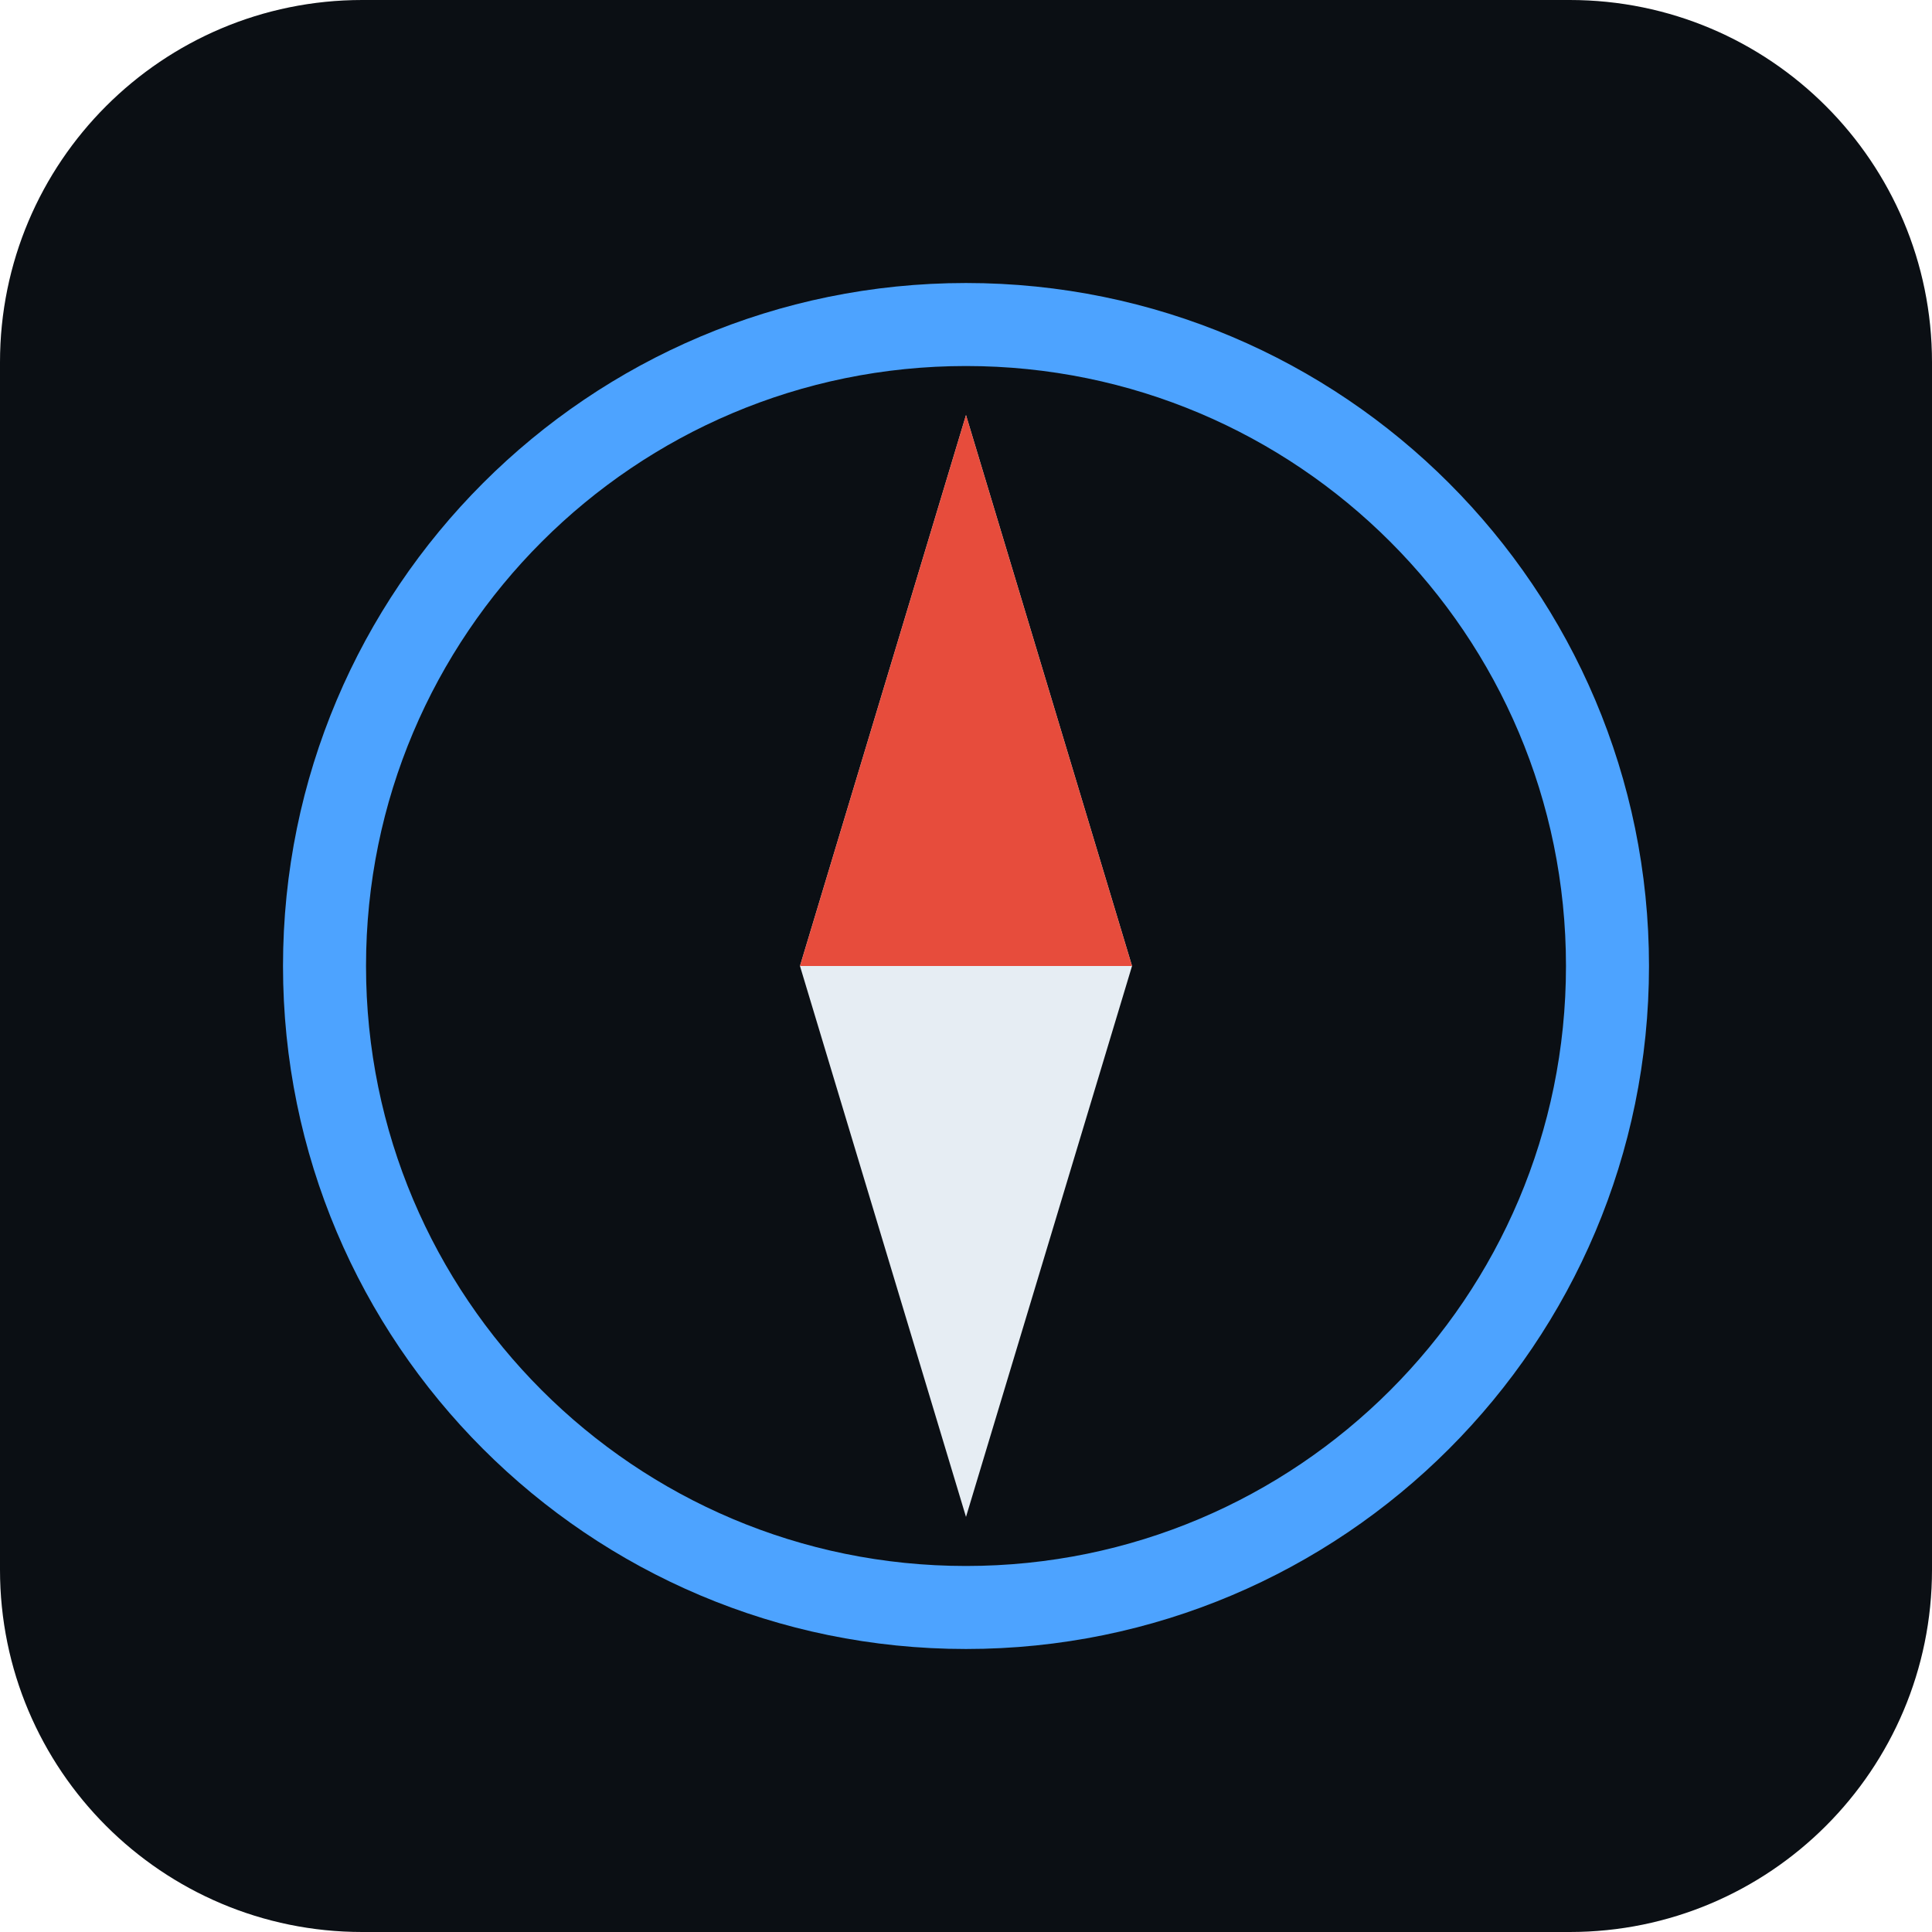
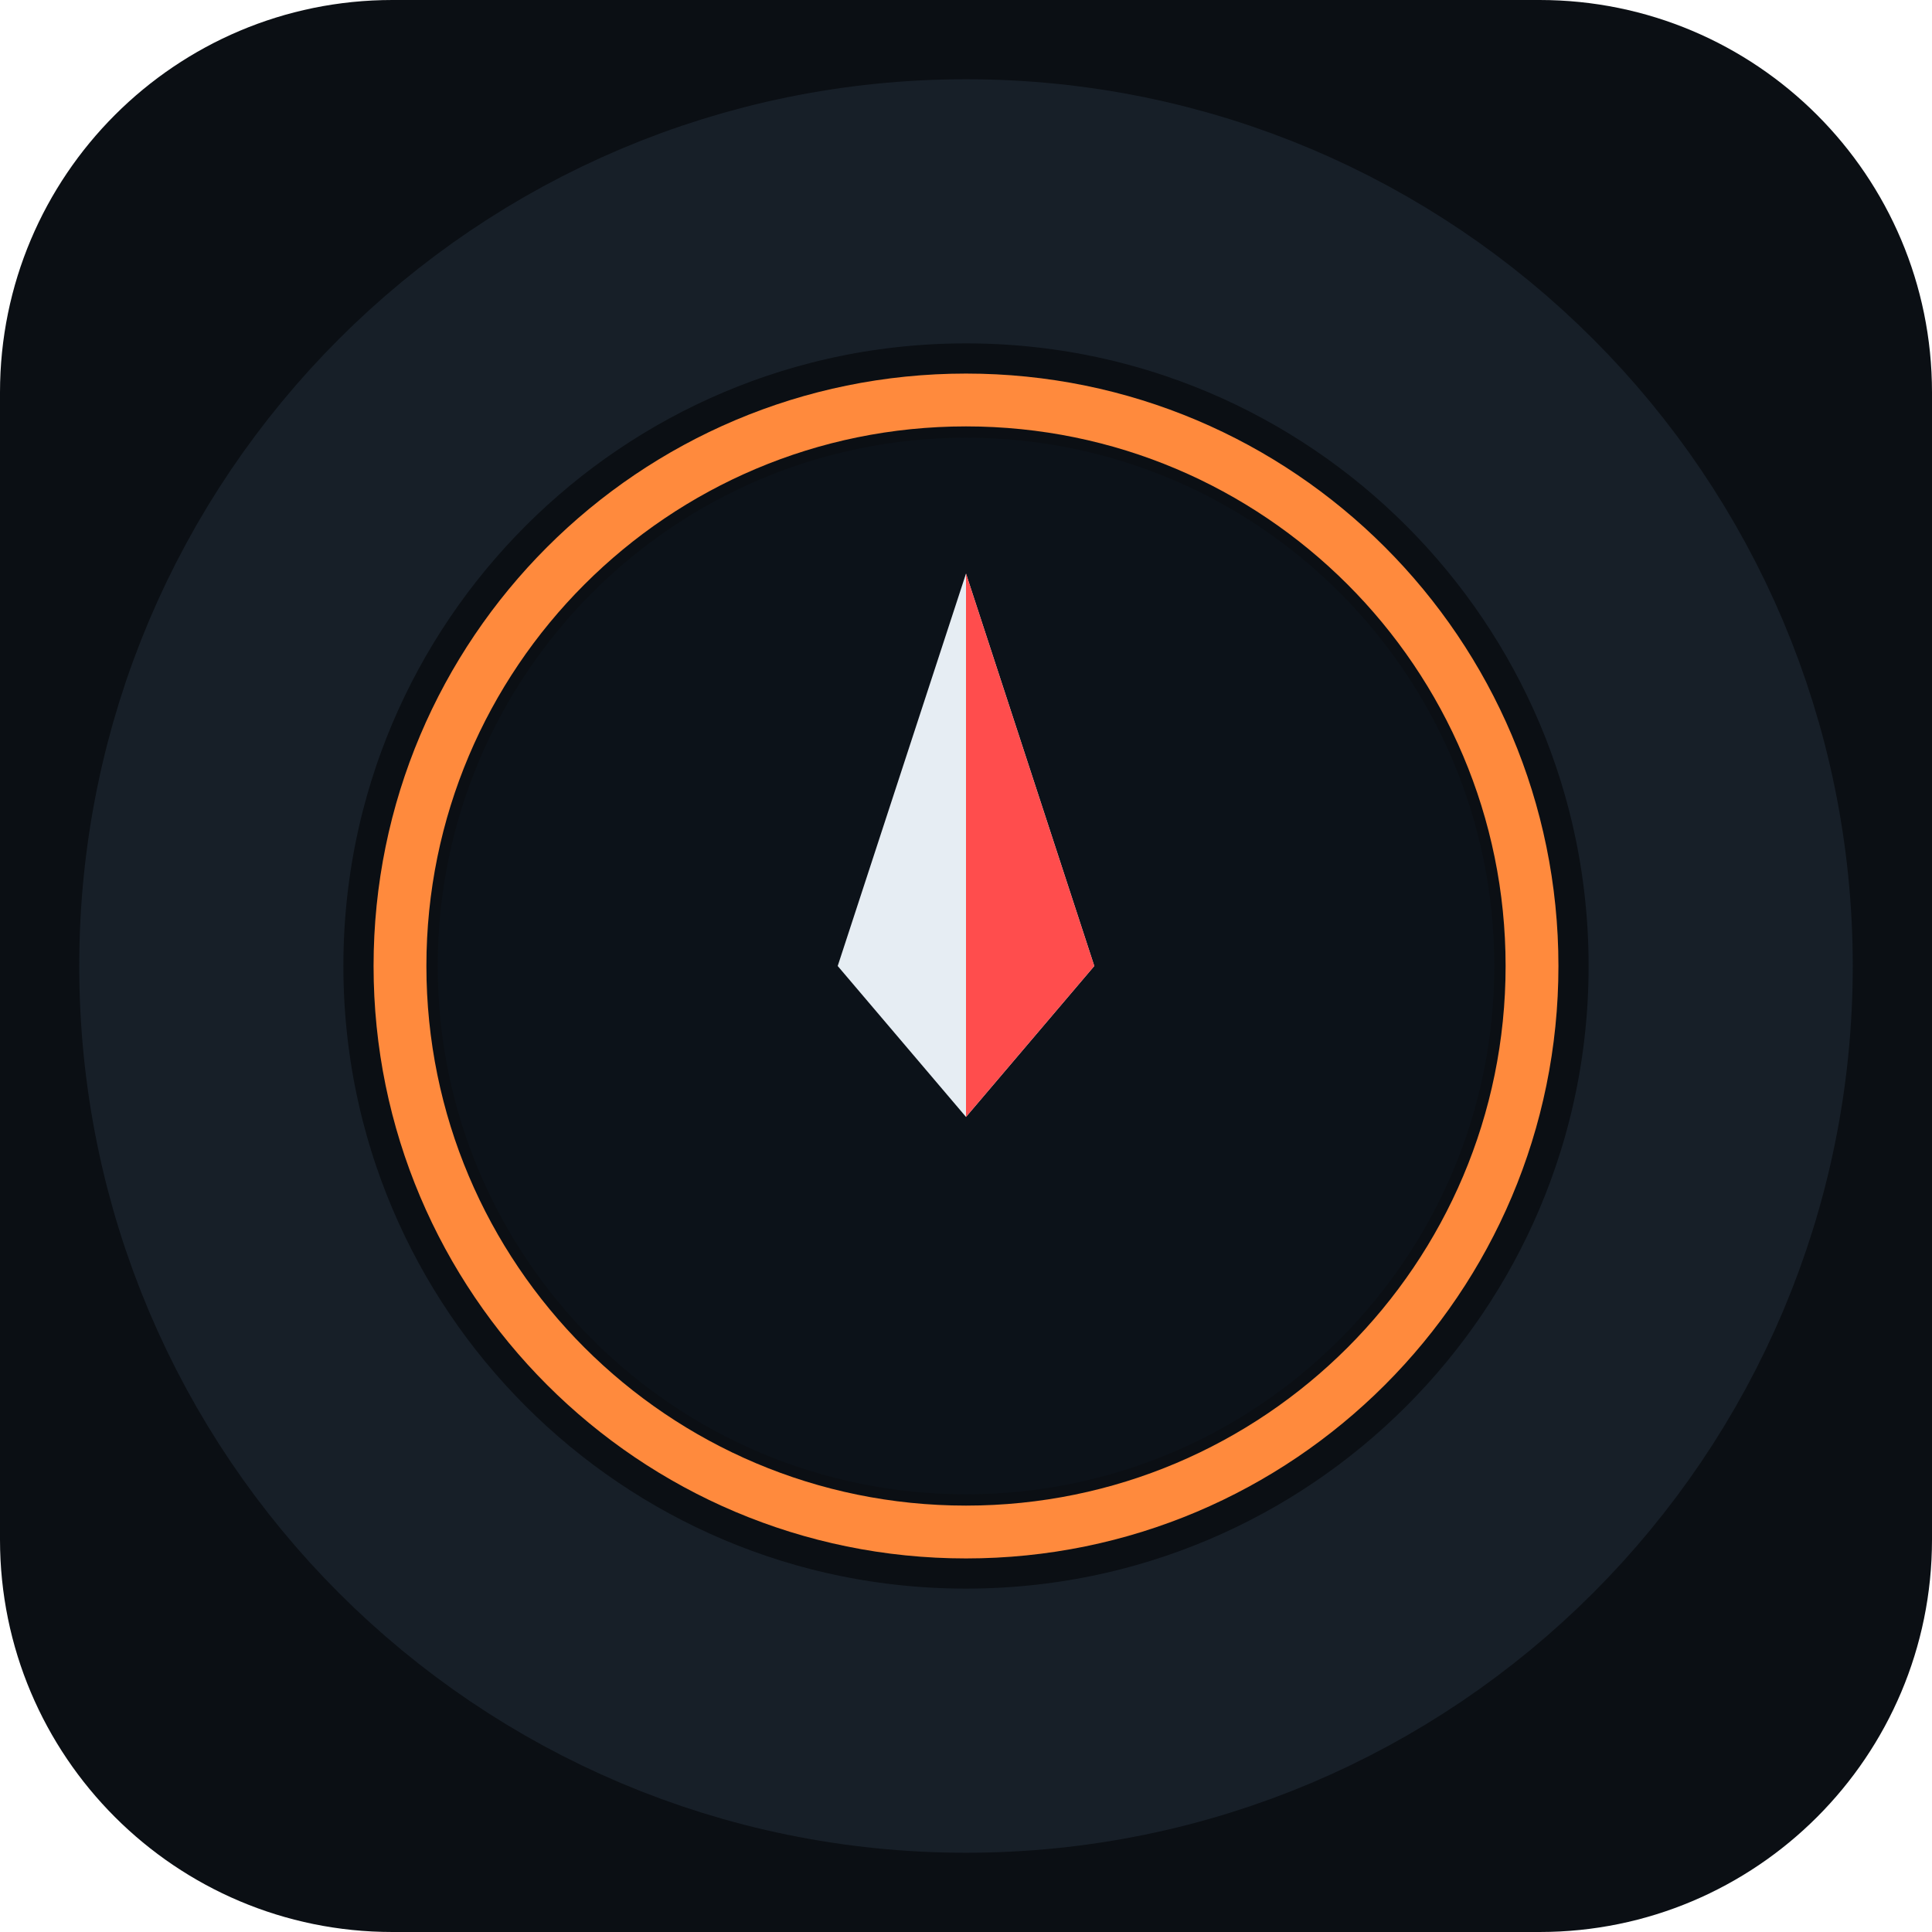
<svg xmlns="http://www.w3.org/2000/svg" viewBox="0 0 512 512">
-   <rect width="512" height="512" rx="96" fill="#0b0f14" />
-   <circle cx="256" cy="256" r="170" fill="none" stroke="#4da3ff" stroke-width="22" />
-   <path d="M256 110 L300 256 L256 402 L212 256 Z" fill="#e6edf3" />
-   <path d="M256 110 L300 256 L212 256 Z" fill="#e74c3c" />
+   <rect width="512" height="512" rx="104" fill="#0b0f14" />
+   <g transform="translate(256,256)">
+     <g fill="#111a22">
+       <g id="lug">
+         <rect x="-26" y="-232" width="52" height="52" rx="10" />
+       </g>
+     </g>
+     <g fill="#111a22">
+       <use href="#lug" transform="rotate(30)" />
+       <use href="#lug" transform="rotate(60)" />
+       <use href="#lug" transform="rotate(90)" />
+       <use href="#lug" transform="rotate(120)" />
+       <use href="#lug" transform="rotate(150)" />
+       <use href="#lug" transform="rotate(180)" />
+       <use href="#lug" transform="rotate(210)" />
+       <use href="#lug" transform="rotate(240)" />
+       <use href="#lug" transform="rotate(270)" />
+       <use href="#lug" transform="rotate(300)" />
+       <use href="#lug" transform="rotate(330)" />
+     </g>
+     <circle r="200" fill="none" stroke="#171f28" stroke-width="70" />
+     <circle r="150" fill="none" stroke="#ff8a3d" stroke-width="14" />
+     <circle r="140" fill="#0c1219" />
+     <path d="M0 -104 L34 0 L0 40 L-34 0 Z" fill="#e6edf3" />
+     <path d="M0 -104 L34 0 L0 40 Z" fill="#ff4d4d" />
+   </g>
</svg>
